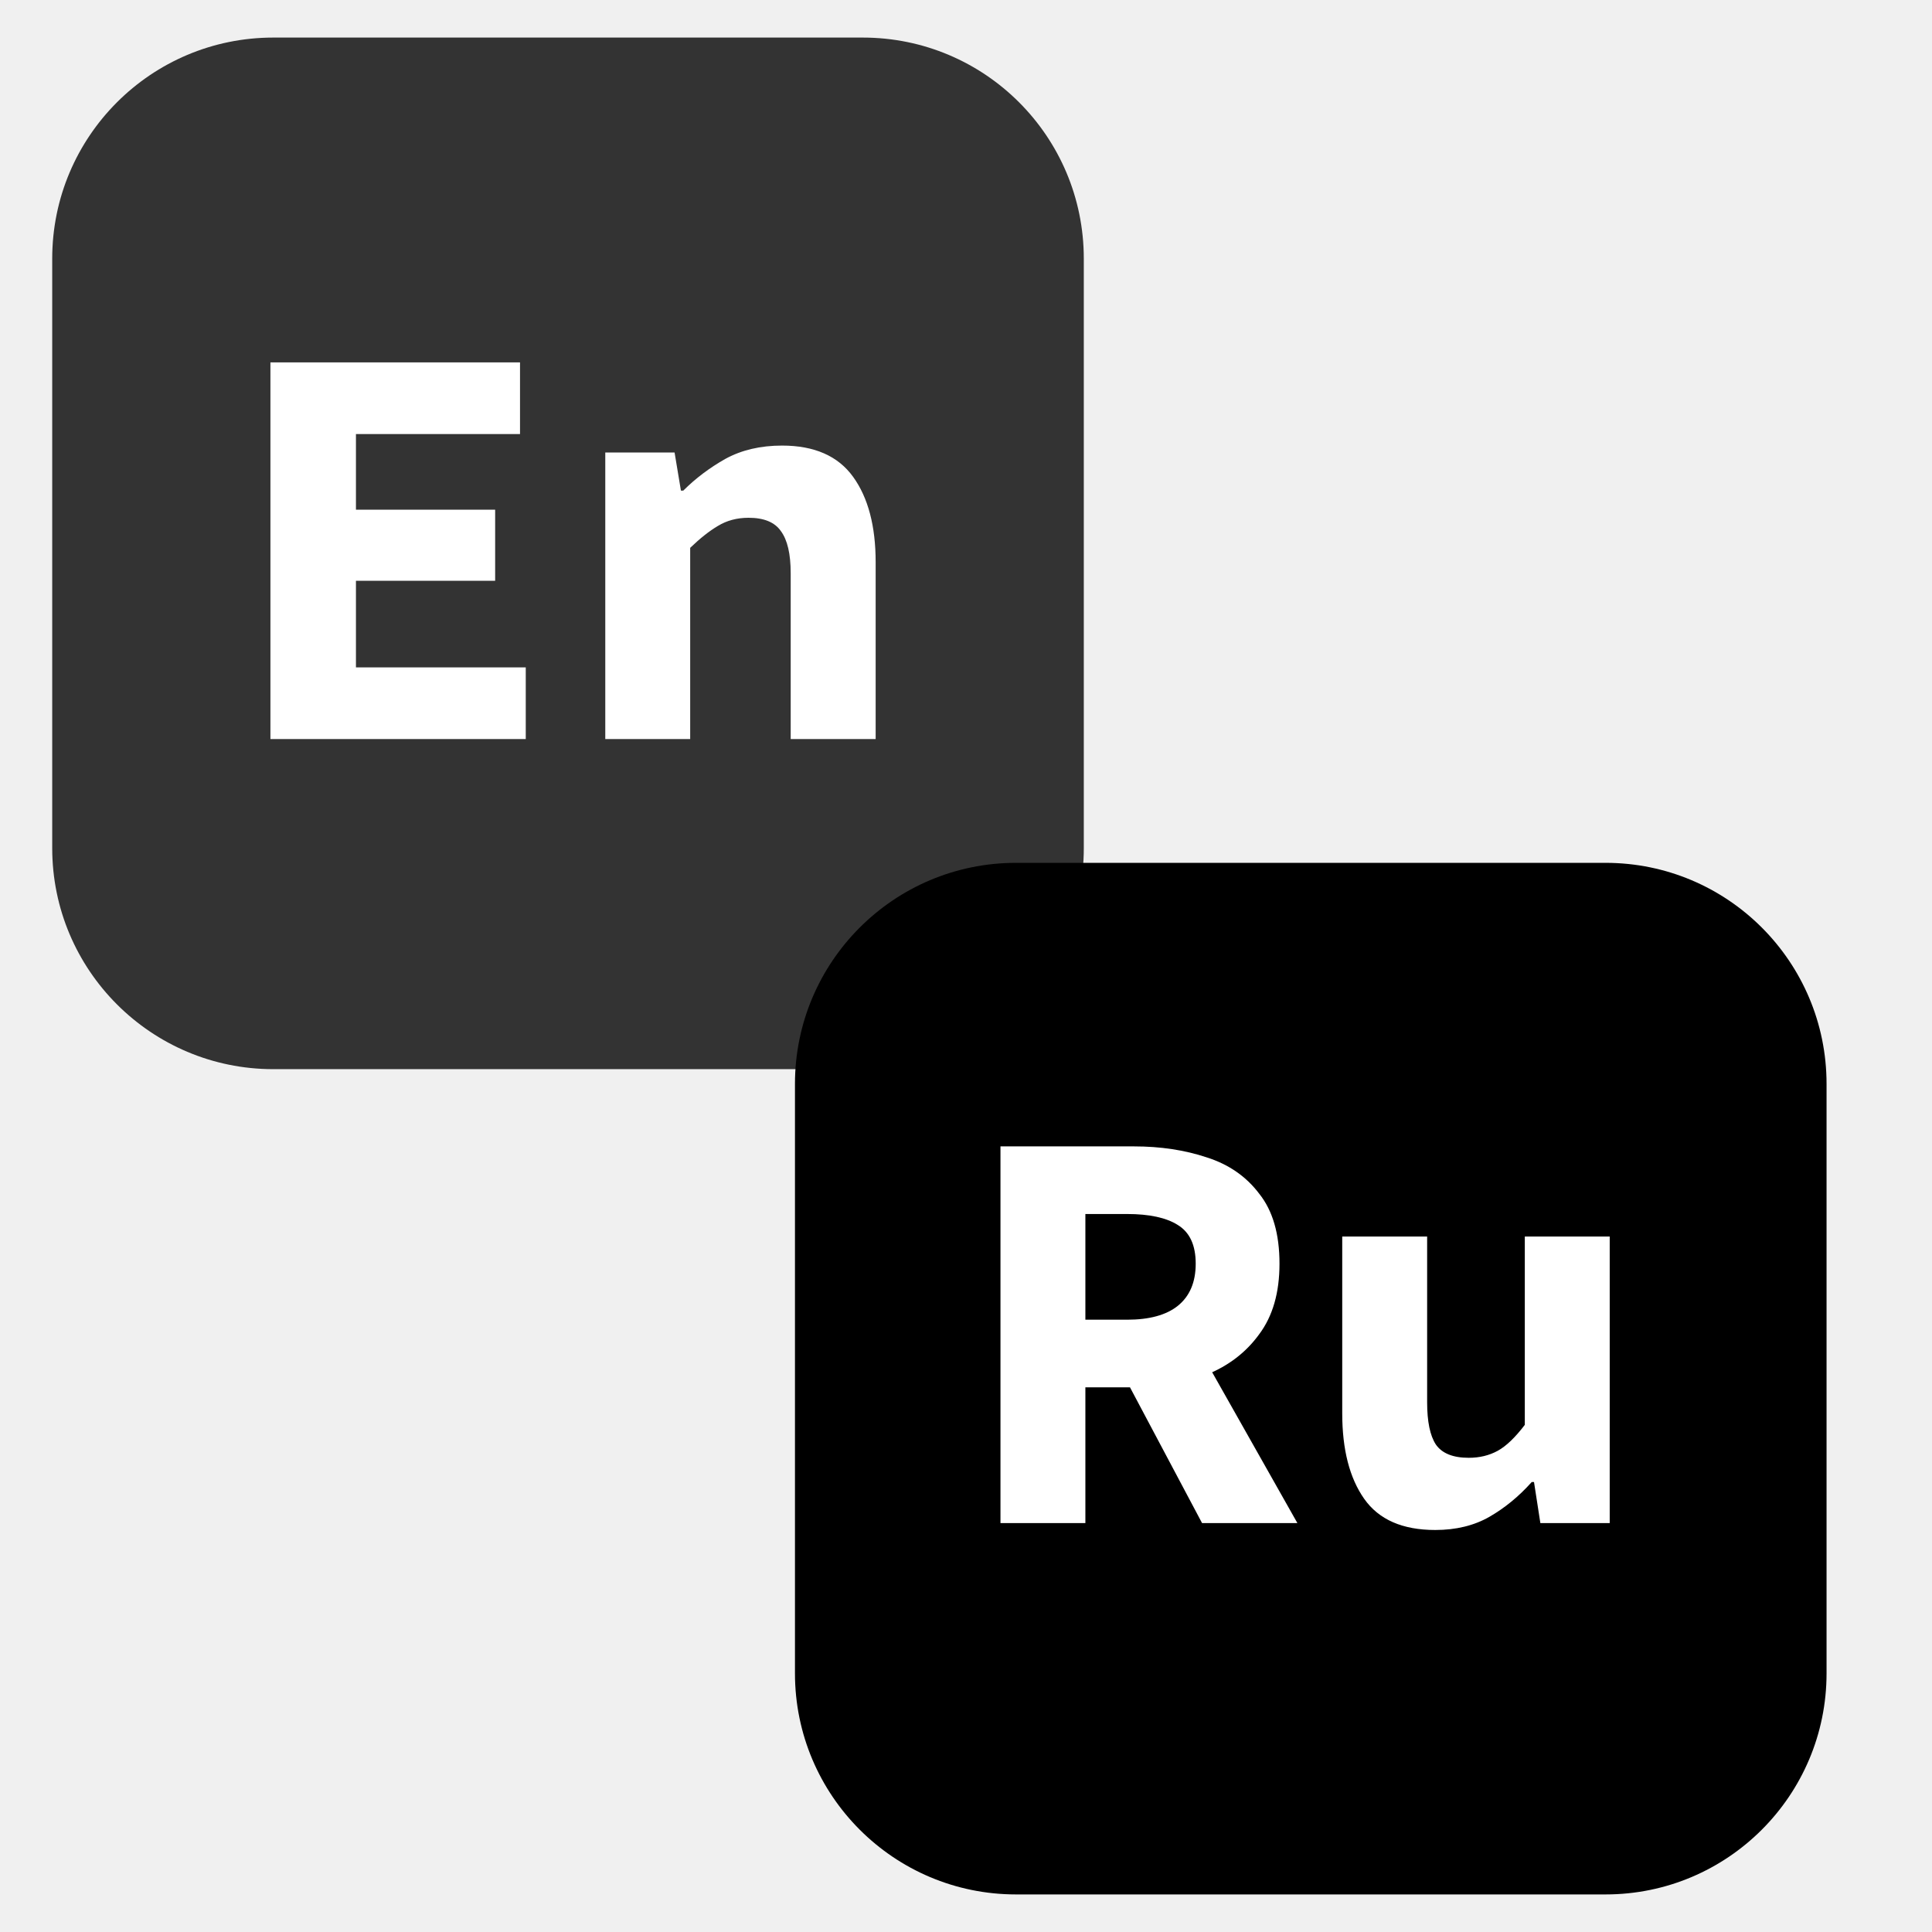
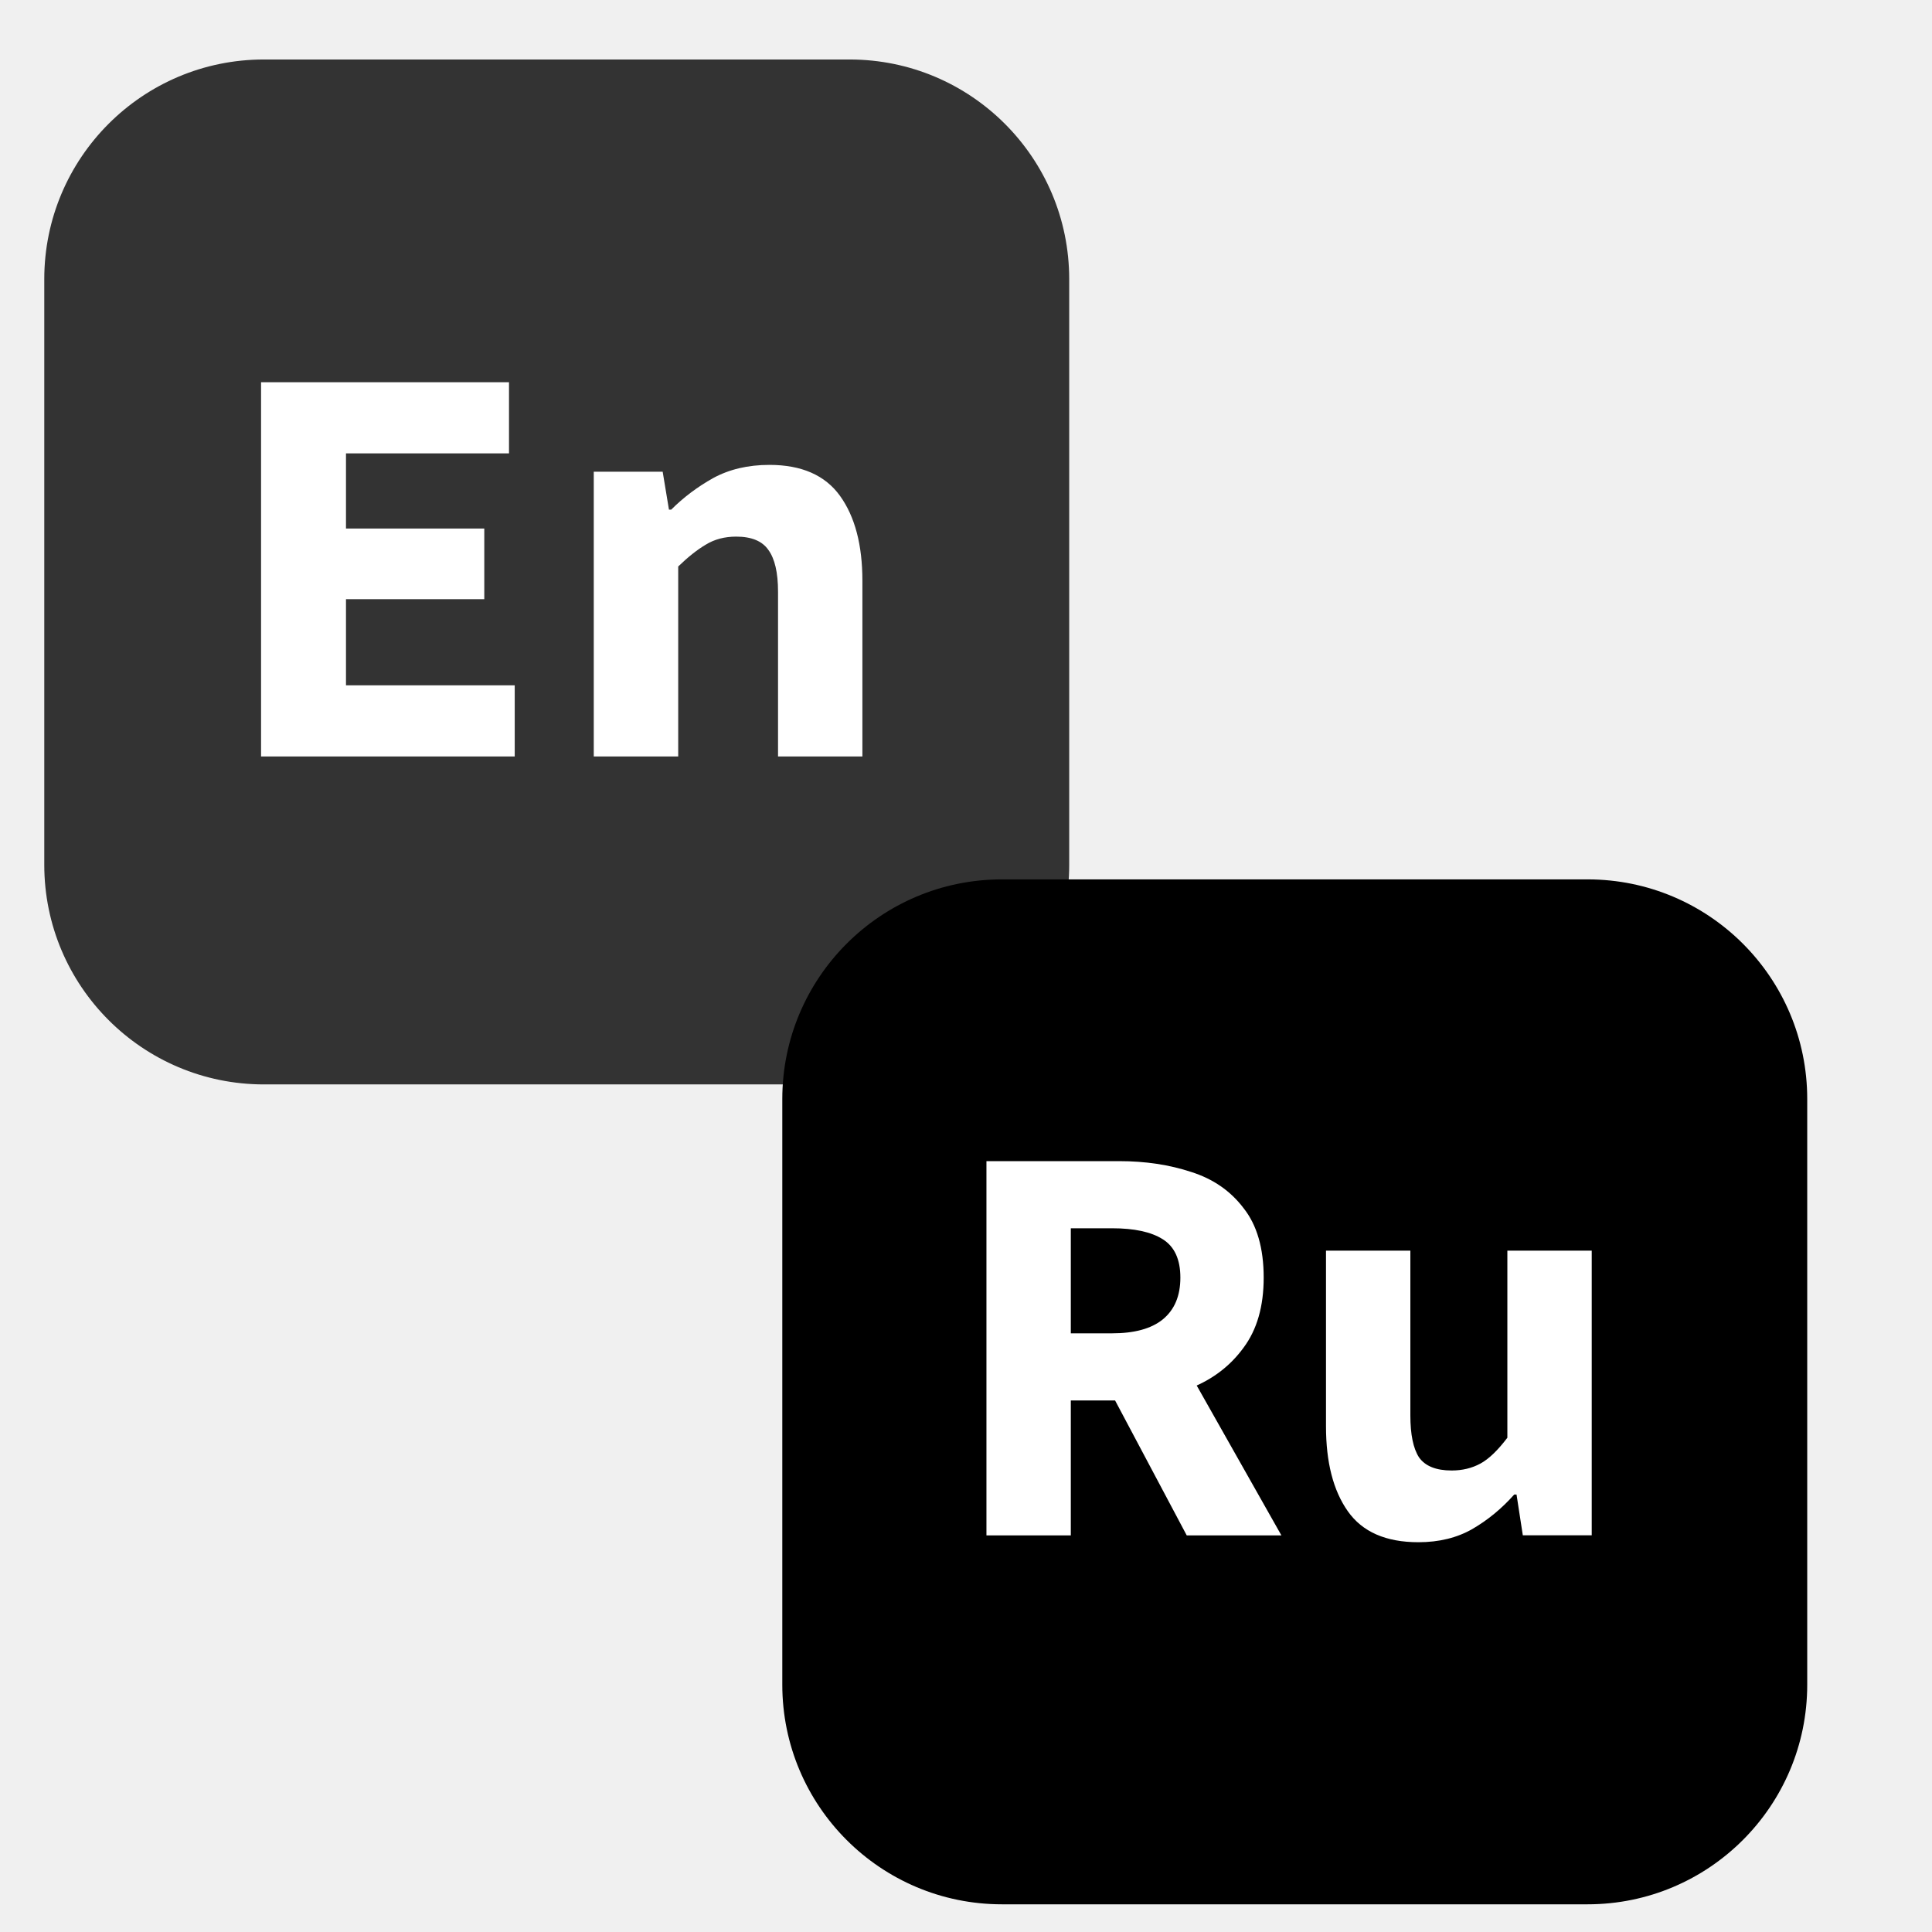
- <svg xmlns="http://www.w3.org/2000/svg" width="24px" height="24px" viewBox="0 0 38 38" fill="none">
-   <path d="M16.97 0.739H5.375C2.974 0.739 1.027 2.685 1.027 5.087V16.681C1.027 19.082 2.974 21.029 5.375 21.029H16.97C19.371 21.029 21.317 19.082 21.317 16.681V5.087C21.317 2.685 19.371 0.739 16.97 0.739Z" fill="#333333" />
-   <path d="M31.579 16.971H19.984C17.583 16.971 15.636 18.917 15.636 21.319V32.913C15.636 35.314 17.583 37.261 19.984 37.261H31.579C33.98 37.261 35.926 35.314 35.926 32.913V21.319C35.926 18.917 33.98 16.971 31.579 16.971Z" fill="currentColor" />
-   <path d="M5.319 14.536V7.128H10.228V8.537H7.001V10.025H9.739V11.423H7.001V13.127H10.341V14.536H5.319ZM11.905 14.536V8.9H13.268L13.393 9.65H13.439C13.681 9.408 13.958 9.2 14.268 9.025C14.586 8.851 14.958 8.764 15.382 8.764C16.018 8.764 16.484 8.969 16.779 9.378C17.075 9.787 17.223 10.347 17.223 11.059V14.536H15.552V11.275C15.552 10.896 15.488 10.62 15.359 10.446C15.238 10.271 15.026 10.184 14.723 10.184C14.496 10.184 14.295 10.238 14.121 10.344C13.954 10.442 13.772 10.586 13.575 10.775V14.536H11.905Z" fill="#FFFFFF" />
-   <path d="M19.678 29.957V22.548H22.303C22.825 22.548 23.303 22.62 23.734 22.764C24.166 22.901 24.511 23.139 24.768 23.48C25.034 23.813 25.166 24.272 25.166 24.855C25.166 25.423 25.034 25.885 24.768 26.241C24.511 26.597 24.166 26.862 23.734 27.037C23.303 27.203 22.825 27.287 22.303 27.287H21.348V29.957H19.678ZM21.348 25.957H22.166C22.606 25.957 22.939 25.866 23.166 25.684C23.401 25.495 23.518 25.218 23.518 24.855C23.518 24.491 23.401 24.238 23.166 24.094C22.939 23.95 22.606 23.878 22.166 23.878H21.348V25.957ZM21.996 26.855L23.155 25.775L25.518 29.957H23.643L21.996 26.855ZM28.23 30.093C27.586 30.093 27.12 29.889 26.832 29.48C26.544 29.07 26.4 28.51 26.4 27.798V24.321H28.07V27.582C28.07 27.961 28.127 28.237 28.241 28.411C28.362 28.586 28.578 28.673 28.889 28.673C29.101 28.673 29.29 28.627 29.457 28.536C29.623 28.445 29.801 28.275 29.991 28.025V24.321H31.661V29.957H30.297L30.172 29.15H30.127C29.877 29.43 29.601 29.657 29.298 29.832C28.995 30.006 28.639 30.093 28.23 30.093Z" fill="#FFFFFF" />
+ <svg xmlns="http://www.w3.org/2000/svg" width="24" height="24" viewBox="0 0 24 24">
+   <path fill="#333333" d="m10.554,0.739l-7.276,0c-1.507,0 -2.728,1.222 -2.728,2.728l0,7.276c0,1.507 1.222,2.728 2.728,2.728l7.276,0c1.507,0 2.728,-1.222 2.728,-2.728l0,-7.276c0,-1.507 -1.222,-2.728 -2.728,-2.728z" />
+   <path fill="#FFFFFF" d="m3.243,9.397l0,-4.649l3.08,0l0,0.884l-2.025,0l0,0.934l1.718,0l0,0.877l-1.718,0l0,1.07l2.096,0l0,0.884l-3.151,0zm4.133,0l0,-3.537l0.856,0l0.078,0.471l0.028,0c0.152,-0.152 0.326,-0.283 0.521,-0.392c0.2,-0.109 0.433,-0.164 0.699,-0.164c0.399,0 0.692,0.128 0.877,0.385c0.185,0.257 0.278,0.608 0.278,1.055l0,2.182l-1.048,0l0,-2.046c0,-0.238 -0.04,-0.411 -0.121,-0.521c-0.076,-0.109 -0.209,-0.164 -0.399,-0.164c-0.143,0 -0.269,0.033 -0.378,0.1c-0.105,0.062 -0.219,0.152 -0.342,0.271l0,2.36l-1.048,0z" />
+   <path fill="currentColor" d="m19.722,10.924l-7.276,0c-1.507,0 -2.728,1.222 -2.728,2.728l0,7.276c0,1.507 1.222,2.728 2.728,2.728l7.276,0c1.507,0 2.728,-1.222 2.728,-2.728l0,-7.276c0,-1.507 -1.222,-2.728 -2.728,-2.728z" />
+   <path fill="#FFFFFF" d="m12.254,19.073l0,-4.649l1.647,0c0.328,0 0.627,0.045 0.898,0.135c0.271,0.086 0.487,0.235 0.649,0.449c0.166,0.209 0.25,0.497 0.25,0.863c0,0.357 -0.083,0.646 -0.25,0.87c-0.162,0.223 -0.378,0.39 -0.649,0.499c-0.271,0.105 -0.57,0.157 -0.898,0.157l-0.599,0l0,1.676l-1.048,0zm1.048,-2.51l0.513,0c0.276,0 0.485,-0.057 0.627,-0.171c0.147,-0.119 0.221,-0.292 0.221,-0.521c0,-0.228 -0.074,-0.387 -0.221,-0.478c-0.143,-0.09 -0.352,-0.135 -0.627,-0.135l-0.513,0l0,1.305zm0.406,0.563l0.727,-0.677l1.483,2.624l-1.176,0l-1.034,-1.947zm3.912,2.032c-0.404,0 -0.696,-0.128 -0.877,-0.385c-0.181,-0.257 -0.271,-0.608 -0.271,-1.055l0,-2.182l1.048,0l0,2.046c0,0.238 0.036,0.411 0.107,0.521c0.076,0.109 0.212,0.164 0.406,0.164c0.133,0 0.252,-0.029 0.357,-0.086c0.105,-0.057 0.216,-0.164 0.335,-0.321l0,-2.324l1.048,0l0,3.536l-0.856,0l-0.078,-0.506l-0.029,0c-0.157,0.176 -0.33,0.318 -0.52,0.428c-0.19,0.109 -0.414,0.164 -0.67,0.164z" />
</svg>
